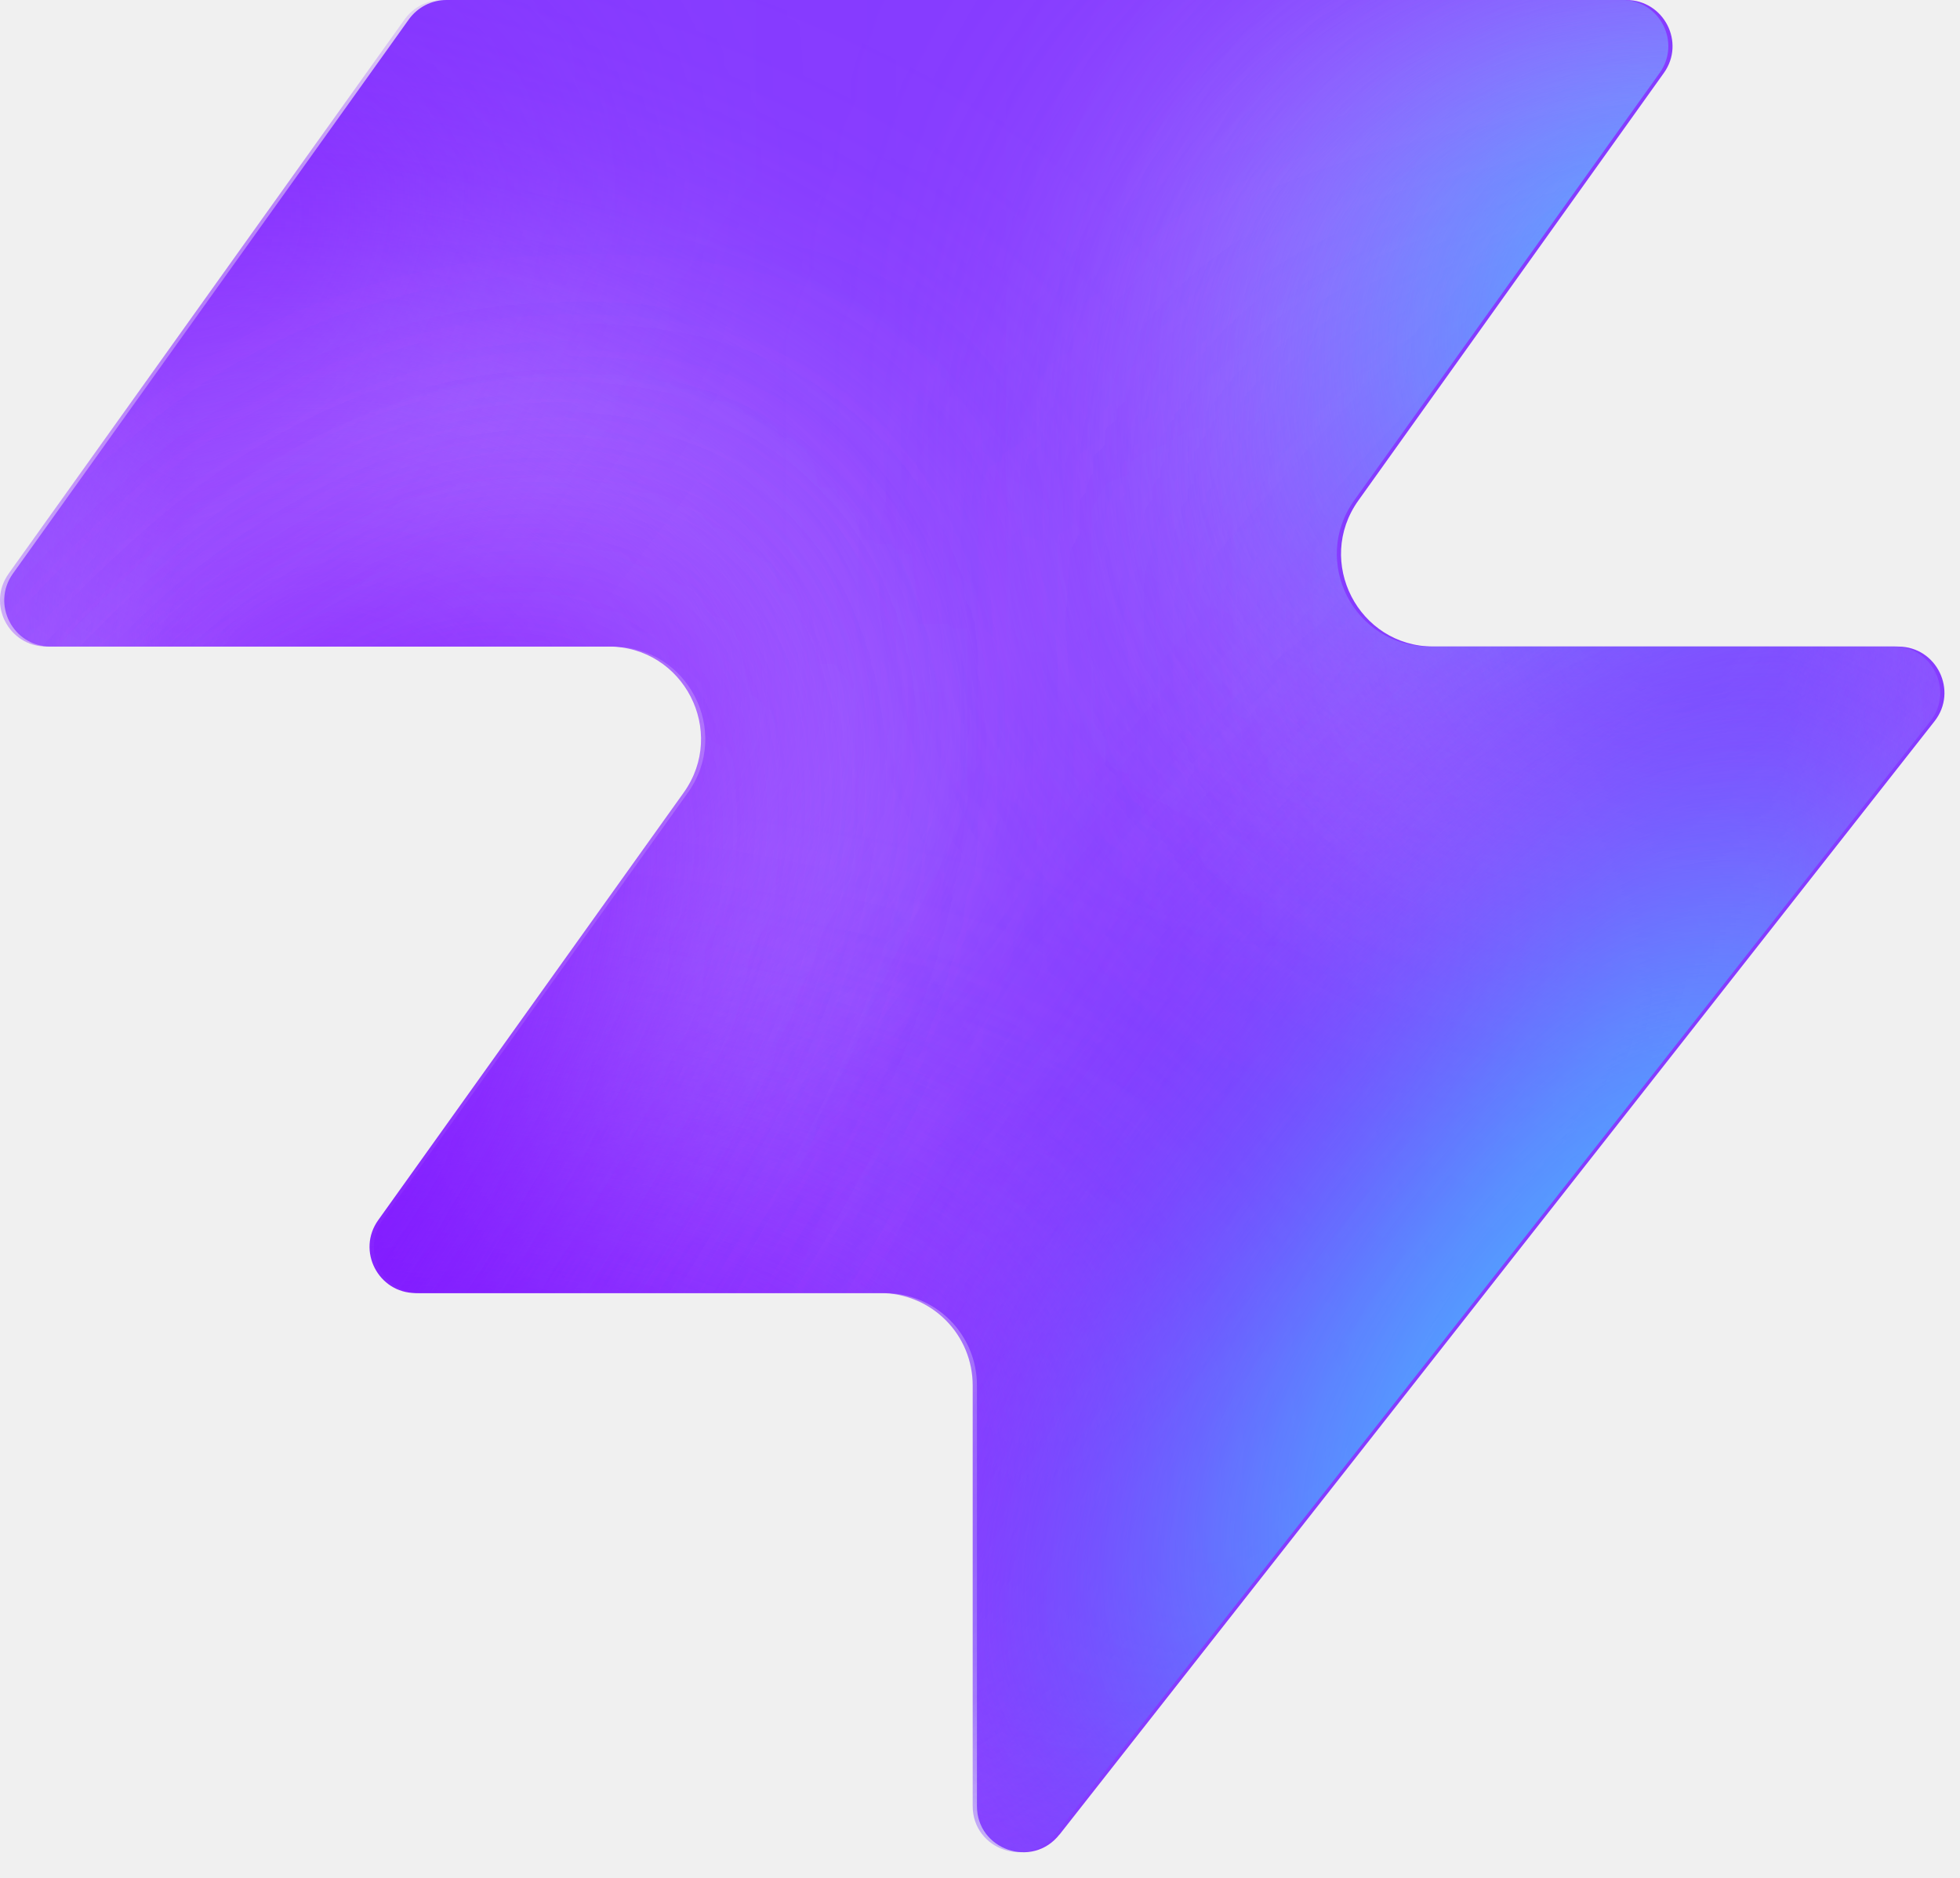
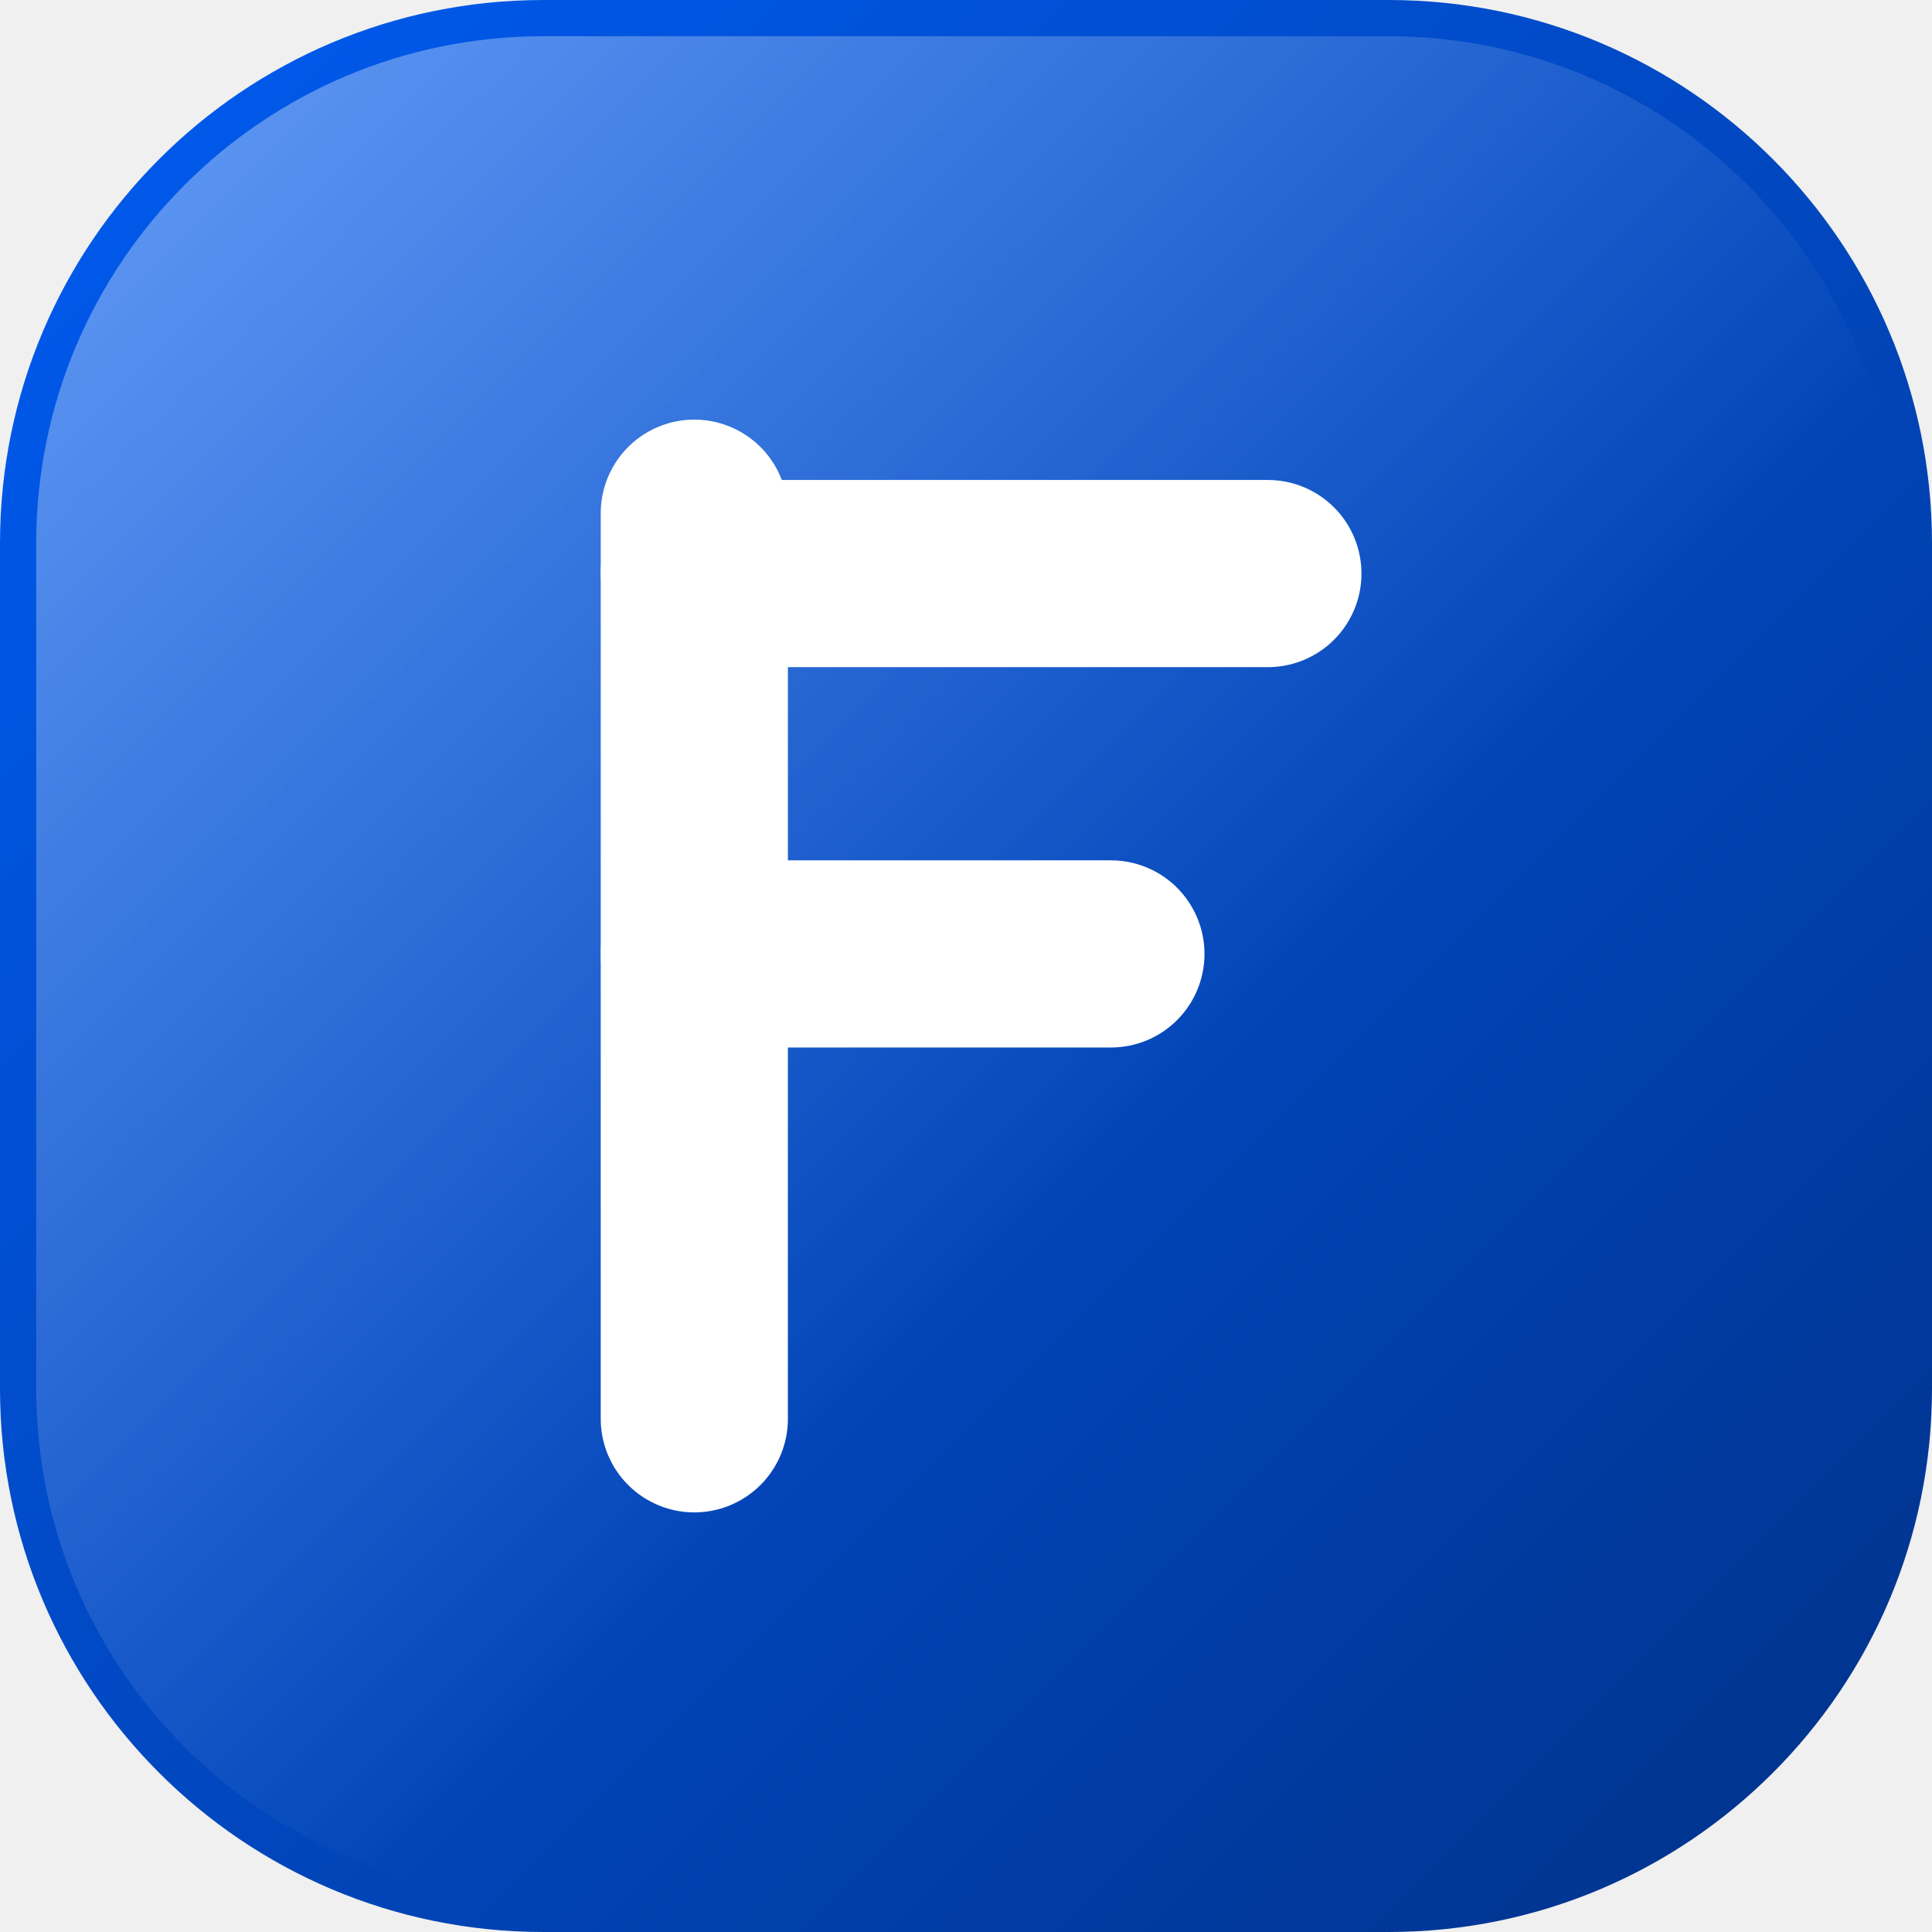
- <svg xmlns="http://www.w3.org/2000/svg" width="48" height="46" fill="none" viewBox="0 0 48 46">
-   <path fill="#863bff" d="M25.946 44.938c-.664.845-2.021.375-2.021-.698V33.937a2.26 2.26 0 0 0-2.262-2.262H10.287c-.92 0-1.456-1.04-.92-1.788l7.48-10.471c1.07-1.497 0-3.578-1.842-3.578H1.237c-.92 0-1.456-1.04-.92-1.788L10.013.474c.214-.297.556-.474.92-.474h28.894c.92 0 1.456 1.04.92 1.788l-7.48 10.471c-1.07 1.498 0 3.579 1.842 3.579h11.377c.943 0 1.473 1.088.89 1.83L25.947 44.94z" style="fill:#863bff;fill:color(display-p3 .525 .23 1);fill-opacity:1" />
-   <mask id="a" width="48" height="46" x="0" y="0" maskUnits="userSpaceOnUse" style="mask-type:alpha">
-     <path fill="#000" d="M25.842 44.938c-.664.844-2.021.375-2.021-.698V33.937a2.26 2.26 0 0 0-2.262-2.262H10.183c-.92 0-1.456-1.04-.92-1.788l7.48-10.471c1.07-1.498 0-3.579-1.842-3.579H1.133c-.92 0-1.456-1.04-.92-1.787L9.91.473c.214-.297.556-.474.92-.474h28.894c.92 0 1.456 1.04.92 1.788l-7.48 10.471c-1.07 1.498 0 3.578 1.842 3.578h11.377c.943 0 1.473 1.088.89 1.832L25.843 44.94z" style="fill:#000;fill-opacity:1" />
-   </mask>
-   <g mask="url(#a)">
-     <g filter="url(#b)">
-       <ellipse cx="5.508" cy="14.704" fill="#ede6ff" rx="5.508" ry="14.704" style="fill:#ede6ff;fill:color(display-p3 .927 .903 1);fill-opacity:1" transform="matrix(.00324 1 1 -.00324 -4.47 31.516)" />
-     </g>
-     <g filter="url(#c)">
-       <ellipse cx="10.399" cy="29.851" fill="#ede6ff" rx="10.399" ry="29.851" style="fill:#ede6ff;fill:color(display-p3 .927 .903 1);fill-opacity:1" transform="matrix(.00324 1 1 -.00324 -39.328 7.883)" />
-     </g>
-     <g filter="url(#d)">
-       <ellipse cx="5.508" cy="30.487" fill="#7e14ff" rx="5.508" ry="30.487" style="fill:#7e14ff;fill:color(display-p3 .492 .077 1);fill-opacity:1" transform="rotate(89.814 -25.913 -14.639)scale(1 -1)" />
-     </g>
-     <g filter="url(#e)">
-       <ellipse cx="5.508" cy="30.599" fill="#7e14ff" rx="5.508" ry="30.599" style="fill:#7e14ff;fill:color(display-p3 .492 .077 1);fill-opacity:1" transform="rotate(89.814 -32.644 -3.334)scale(1 -1)" />
-     </g>
-     <g filter="url(#f)">
-       <ellipse cx="5.508" cy="30.599" fill="#7e14ff" rx="5.508" ry="30.599" style="fill:#7e14ff;fill:color(display-p3 .492 .077 1);fill-opacity:1" transform="matrix(.00324 1 1 -.00324 -34.34 30.47)" />
-     </g>
-     <g filter="url(#g)">
-       <ellipse cx="14.072" cy="22.078" fill="#ede6ff" rx="14.072" ry="22.078" style="fill:#ede6ff;fill:color(display-p3 .927 .903 1);fill-opacity:1" transform="rotate(93.35 24.506 48.493)scale(-1 1)" />
-     </g>
-     <g filter="url(#h)">
-       <ellipse cx="3.47" cy="21.501" fill="#7e14ff" rx="3.47" ry="21.501" style="fill:#7e14ff;fill:color(display-p3 .492 .077 1);fill-opacity:1" transform="rotate(89.009 28.708 47.59)scale(-1 1)" />
-     </g>
-     <g filter="url(#i)">
-       <ellipse cx="3.47" cy="21.501" fill="#7e14ff" rx="3.47" ry="21.501" style="fill:#7e14ff;fill:color(display-p3 .492 .077 1);fill-opacity:1" transform="rotate(89.009 28.708 47.59)scale(-1 1)" />
-     </g>
-     <g filter="url(#j)">
-       <ellipse cx=".387" cy="8.972" fill="#7e14ff" rx="4.407" ry="29.108" style="fill:#7e14ff;fill:color(display-p3 .492 .077 1);fill-opacity:1" transform="rotate(39.51 .387 8.972)" />
-     </g>
-     <g filter="url(#k)">
-       <ellipse cx="47.523" cy="-6.092" fill="#7e14ff" rx="4.407" ry="29.108" style="fill:#7e14ff;fill:color(display-p3 .492 .077 1);fill-opacity:1" transform="rotate(37.892 47.523 -6.092)" />
-     </g>
-     <g filter="url(#l)">
-       <ellipse cx="41.412" cy="6.333" fill="#47bfff" rx="5.971" ry="9.665" style="fill:#47bfff;fill:color(display-p3 .28 .748 1);fill-opacity:1" transform="rotate(37.892 41.412 6.333)" />
-     </g>
-     <g filter="url(#m)">
-       <ellipse cx="-1.879" cy="38.332" fill="#7e14ff" rx="4.407" ry="29.108" style="fill:#7e14ff;fill:color(display-p3 .492 .077 1);fill-opacity:1" transform="rotate(37.892 -1.88 38.332)" />
-     </g>
-     <g filter="url(#n)">
-       <ellipse cx="-1.879" cy="38.332" fill="#7e14ff" rx="4.407" ry="29.108" style="fill:#7e14ff;fill:color(display-p3 .492 .077 1);fill-opacity:1" transform="rotate(37.892 -1.88 38.332)" />
-     </g>
-     <g filter="url(#o)">
-       <ellipse cx="35.651" cy="29.907" fill="#7e14ff" rx="4.407" ry="29.108" style="fill:#7e14ff;fill:color(display-p3 .492 .077 1);fill-opacity:1" transform="rotate(37.892 35.651 29.907)" />
-     </g>
-     <g filter="url(#p)">
-       <ellipse cx="38.418" cy="32.4" fill="#47bfff" rx="5.971" ry="15.297" style="fill:#47bfff;fill:color(display-p3 .28 .748 1);fill-opacity:1" transform="rotate(37.892 38.418 32.4)" />
-     </g>
+ <svg xmlns="http://www.w3.org/2000/svg" width="32" height="32" viewBox="0 0 32 32" fill="none" role="img" aria-label="FlowCraft Systems">
+   <defs>
+     <linearGradient id="fc-grad" x1="2" y1="2" x2="30" y2="30" gradientUnits="userSpaceOnUse">
+       <stop stop-color="#0059EB" />
+       <stop offset="0.55" stop-color="#0146BC" />
+       <stop offset="1" stop-color="#01348F" />
+     </linearGradient>
+     <linearGradient id="fc-sheen" x1="4" y1="2" x2="20" y2="18" gradientUnits="userSpaceOnUse">
+       <stop stop-color="#FFFFFF" stop-opacity="0.35" />
+       <stop offset="1" stop-color="#FFFFFF" stop-opacity="0" />
+     </linearGradient>
+   </defs>
+   <rect width="32" height="32" rx="9" fill="url(#fc-grad)" />
+   <rect x="0.6" y="0.6" width="30.8" height="30.8" rx="8.4" fill="url(#fc-sheen)" />
+   <g stroke="#FFFFFF" stroke-width="3.1" stroke-linecap="round" stroke-linejoin="round">
+     <path d="M11.5 8.5 V23.5" />
+     <path d="M11.5 9.5 H21" />
+     <path d="M11.5 15.8 H18.4" />
  </g>
-   <defs>
-     <filter id="b" width="60.045" height="41.654" x="-19.77" y="16.149" color-interpolation-filters="sRGB" filterUnits="userSpaceOnUse">
-       <feFlood flood-opacity="0" result="BackgroundImageFix" />
-       <feBlend in="SourceGraphic" in2="BackgroundImageFix" result="shape" />
-       <feGaussianBlur result="effect1_foregroundBlur_2002_17158" stdDeviation="7.659" />
-     </filter>
-     <filter id="c" width="90.34" height="51.437" x="-54.613" y="-7.533" color-interpolation-filters="sRGB" filterUnits="userSpaceOnUse">
-       <feFlood flood-opacity="0" result="BackgroundImageFix" />
-       <feBlend in="SourceGraphic" in2="BackgroundImageFix" result="shape" />
-       <feGaussianBlur result="effect1_foregroundBlur_2002_17158" stdDeviation="7.659" />
-     </filter>
-     <filter id="d" width="79.355" height="29.4" x="-49.64" y="2.03" color-interpolation-filters="sRGB" filterUnits="userSpaceOnUse">
-       <feFlood flood-opacity="0" result="BackgroundImageFix" />
-       <feBlend in="SourceGraphic" in2="BackgroundImageFix" result="shape" />
-       <feGaussianBlur result="effect1_foregroundBlur_2002_17158" stdDeviation="4.596" />
-     </filter>
-     <filter id="e" width="79.579" height="29.4" x="-45.045" y="20.029" color-interpolation-filters="sRGB" filterUnits="userSpaceOnUse">
-       <feFlood flood-opacity="0" result="BackgroundImageFix" />
-       <feBlend in="SourceGraphic" in2="BackgroundImageFix" result="shape" />
-       <feGaussianBlur result="effect1_foregroundBlur_2002_17158" stdDeviation="4.596" />
-     </filter>
-     <filter id="f" width="79.579" height="29.4" x="-43.513" y="21.178" color-interpolation-filters="sRGB" filterUnits="userSpaceOnUse">
-       <feFlood flood-opacity="0" result="BackgroundImageFix" />
-       <feBlend in="SourceGraphic" in2="BackgroundImageFix" result="shape" />
-       <feGaussianBlur result="effect1_foregroundBlur_2002_17158" stdDeviation="4.596" />
-     </filter>
-     <filter id="g" width="74.749" height="58.852" x="15.756" y="-17.901" color-interpolation-filters="sRGB" filterUnits="userSpaceOnUse">
-       <feFlood flood-opacity="0" result="BackgroundImageFix" />
-       <feBlend in="SourceGraphic" in2="BackgroundImageFix" result="shape" />
-       <feGaussianBlur result="effect1_foregroundBlur_2002_17158" stdDeviation="7.659" />
-     </filter>
-     <filter id="h" width="61.377" height="25.362" x="23.548" y="2.284" color-interpolation-filters="sRGB" filterUnits="userSpaceOnUse">
-       <feFlood flood-opacity="0" result="BackgroundImageFix" />
-       <feBlend in="SourceGraphic" in2="BackgroundImageFix" result="shape" />
-       <feGaussianBlur result="effect1_foregroundBlur_2002_17158" stdDeviation="4.596" />
-     </filter>
-     <filter id="i" width="61.377" height="25.362" x="23.548" y="2.284" color-interpolation-filters="sRGB" filterUnits="userSpaceOnUse">
-       <feFlood flood-opacity="0" result="BackgroundImageFix" />
-       <feBlend in="SourceGraphic" in2="BackgroundImageFix" result="shape" />
-       <feGaussianBlur result="effect1_foregroundBlur_2002_17158" stdDeviation="4.596" />
-     </filter>
-     <filter id="j" width="56.045" height="63.649" x="-27.636" y="-22.853" color-interpolation-filters="sRGB" filterUnits="userSpaceOnUse">
-       <feFlood flood-opacity="0" result="BackgroundImageFix" />
-       <feBlend in="SourceGraphic" in2="BackgroundImageFix" result="shape" />
-       <feGaussianBlur result="effect1_foregroundBlur_2002_17158" stdDeviation="4.596" />
-     </filter>
-     <filter id="k" width="54.814" height="64.646" x="20.116" y="-38.415" color-interpolation-filters="sRGB" filterUnits="userSpaceOnUse">
-       <feFlood flood-opacity="0" result="BackgroundImageFix" />
-       <feBlend in="SourceGraphic" in2="BackgroundImageFix" result="shape" />
-       <feGaussianBlur result="effect1_foregroundBlur_2002_17158" stdDeviation="4.596" />
-     </filter>
-     <filter id="l" width="33.541" height="35.313" x="24.641" y="-11.323" color-interpolation-filters="sRGB" filterUnits="userSpaceOnUse">
-       <feFlood flood-opacity="0" result="BackgroundImageFix" />
-       <feBlend in="SourceGraphic" in2="BackgroundImageFix" result="shape" />
-       <feGaussianBlur result="effect1_foregroundBlur_2002_17158" stdDeviation="4.596" />
-     </filter>
-     <filter id="m" width="54.814" height="64.646" x="-29.286" y="6.009" color-interpolation-filters="sRGB" filterUnits="userSpaceOnUse">
-       <feFlood flood-opacity="0" result="BackgroundImageFix" />
-       <feBlend in="SourceGraphic" in2="BackgroundImageFix" result="shape" />
-       <feGaussianBlur result="effect1_foregroundBlur_2002_17158" stdDeviation="4.596" />
-     </filter>
-     <filter id="n" width="54.814" height="64.646" x="-29.286" y="6.009" color-interpolation-filters="sRGB" filterUnits="userSpaceOnUse">
-       <feFlood flood-opacity="0" result="BackgroundImageFix" />
-       <feBlend in="SourceGraphic" in2="BackgroundImageFix" result="shape" />
-       <feGaussianBlur result="effect1_foregroundBlur_2002_17158" stdDeviation="4.596" />
-     </filter>
-     <filter id="o" width="54.814" height="64.646" x="8.244" y="-2.416" color-interpolation-filters="sRGB" filterUnits="userSpaceOnUse">
-       <feFlood flood-opacity="0" result="BackgroundImageFix" />
-       <feBlend in="SourceGraphic" in2="BackgroundImageFix" result="shape" />
-       <feGaussianBlur result="effect1_foregroundBlur_2002_17158" stdDeviation="4.596" />
-     </filter>
-     <filter id="p" width="39.409" height="43.623" x="18.713" y="10.588" color-interpolation-filters="sRGB" filterUnits="userSpaceOnUse">
-       <feFlood flood-opacity="0" result="BackgroundImageFix" />
-       <feBlend in="SourceGraphic" in2="BackgroundImageFix" result="shape" />
-       <feGaussianBlur result="effect1_foregroundBlur_2002_17158" stdDeviation="4.596" />
-     </filter>
-   </defs>
</svg>
